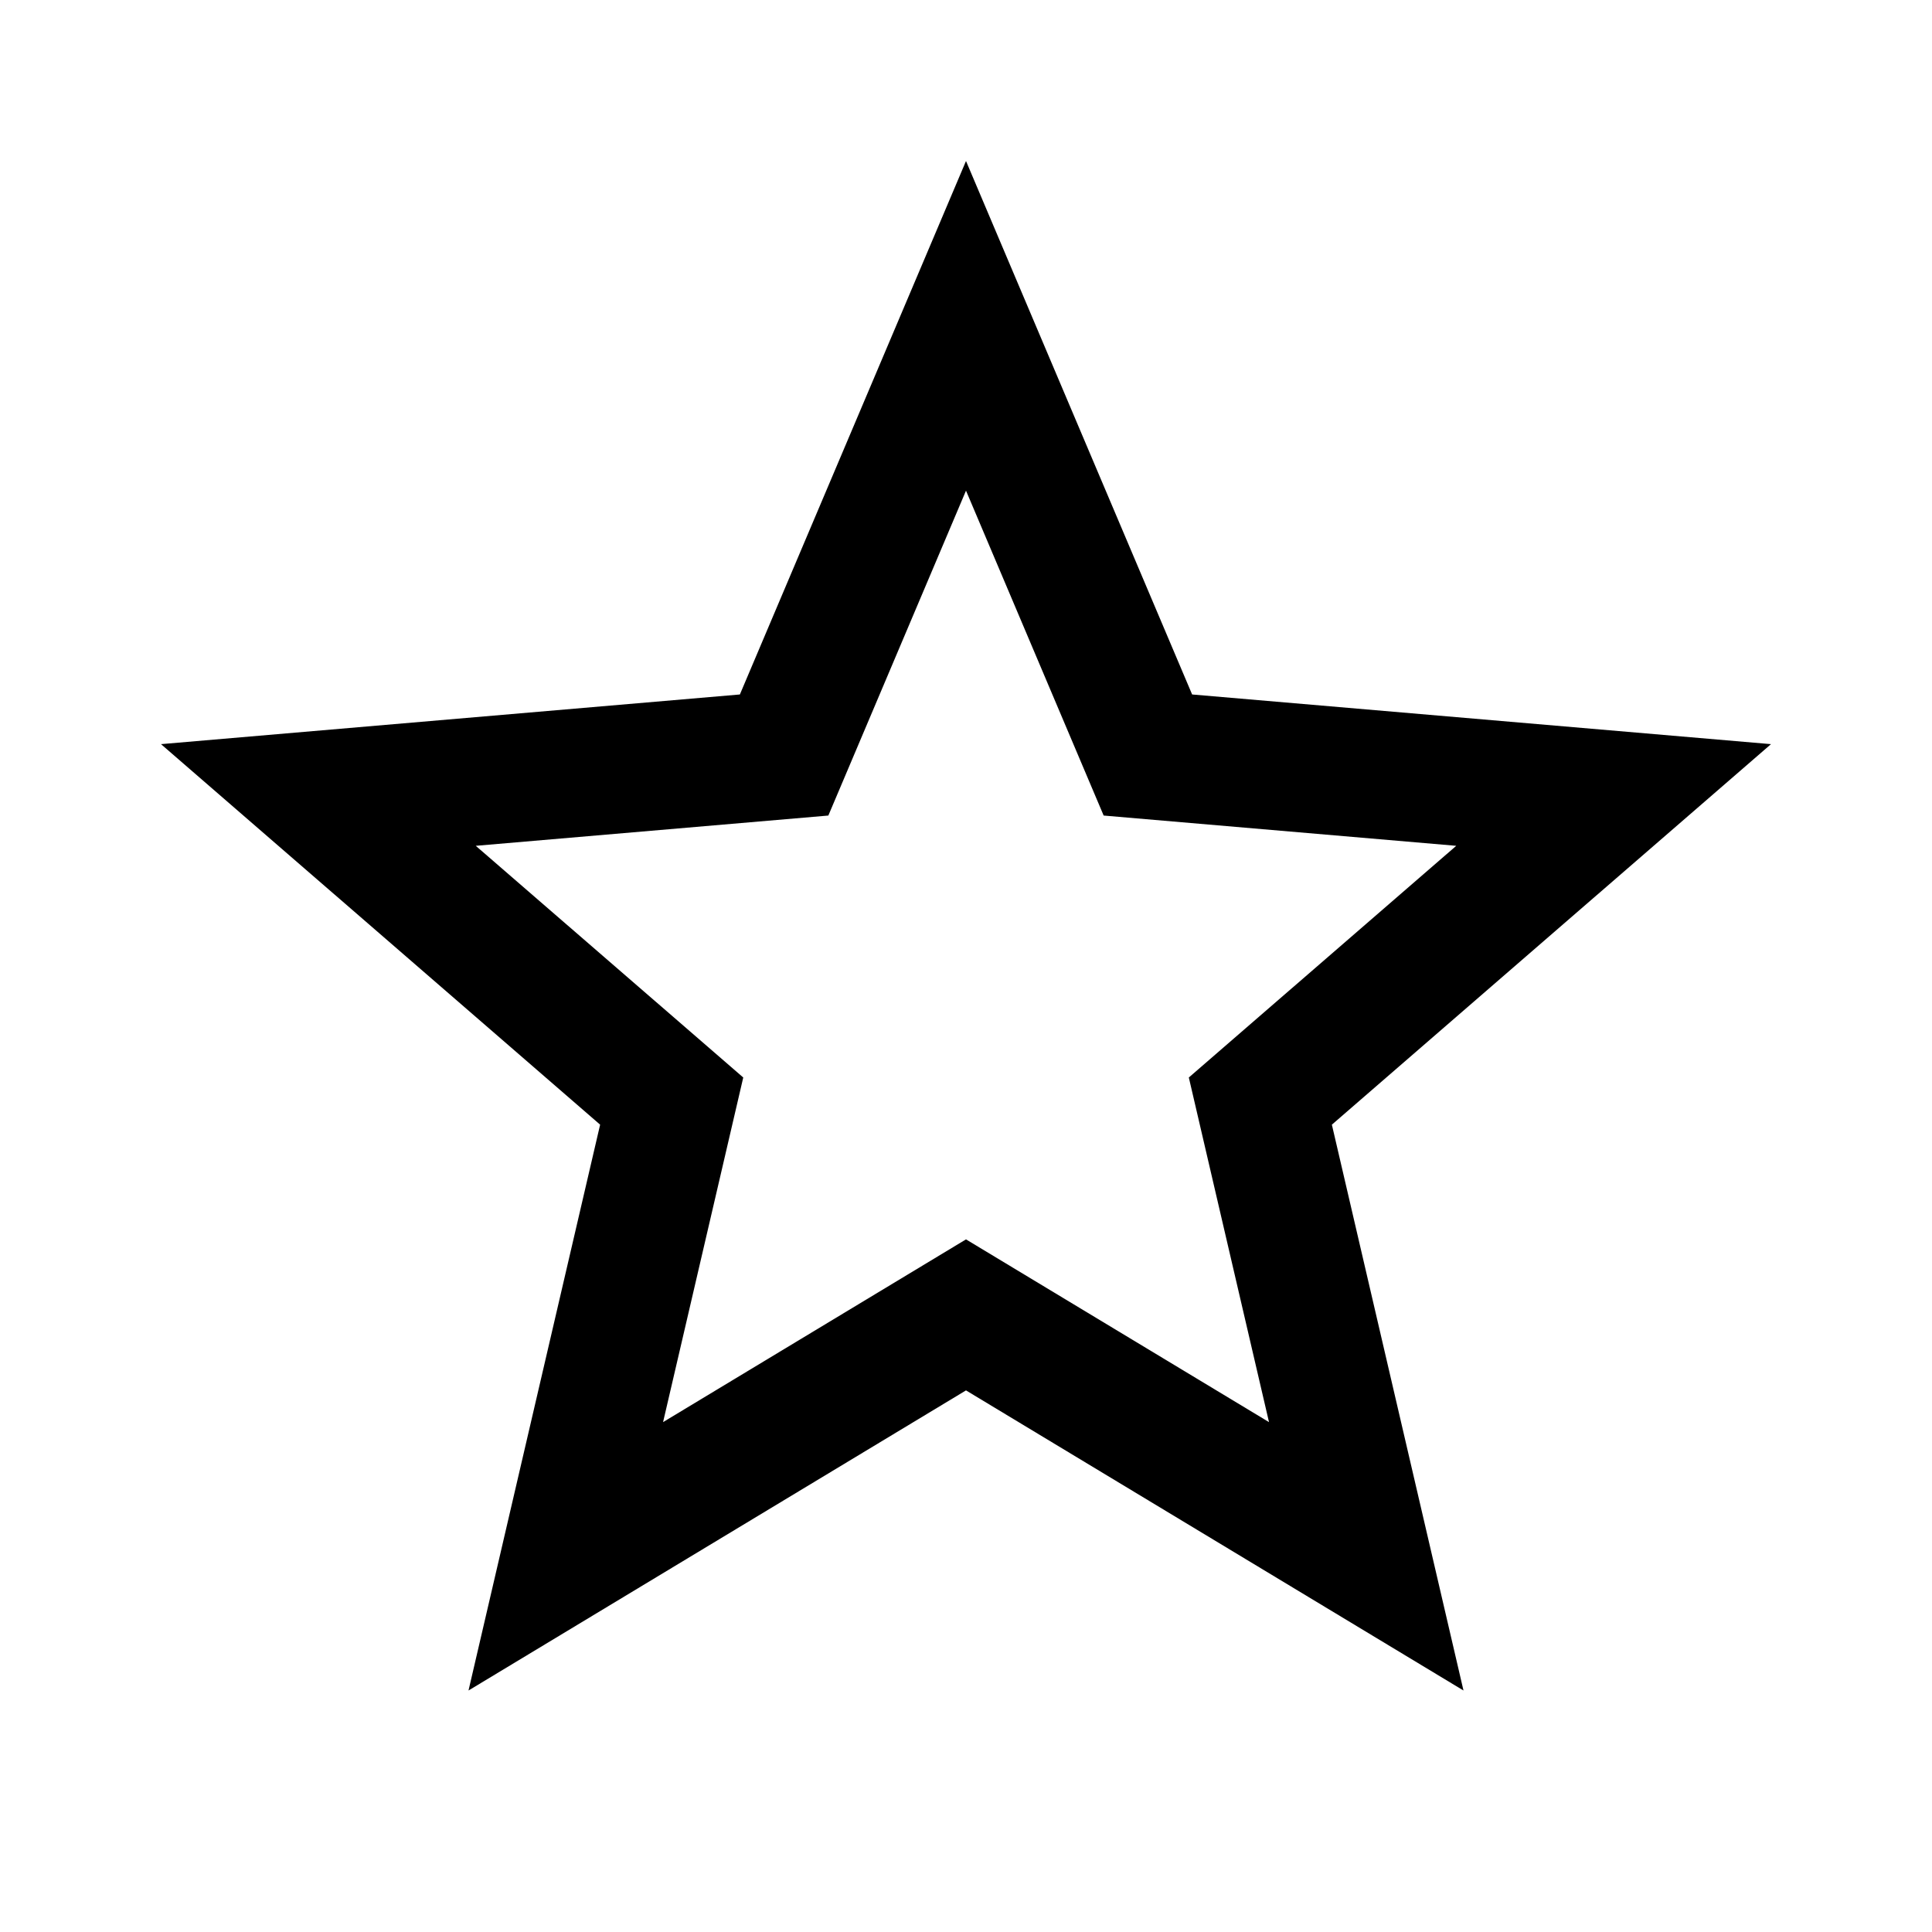
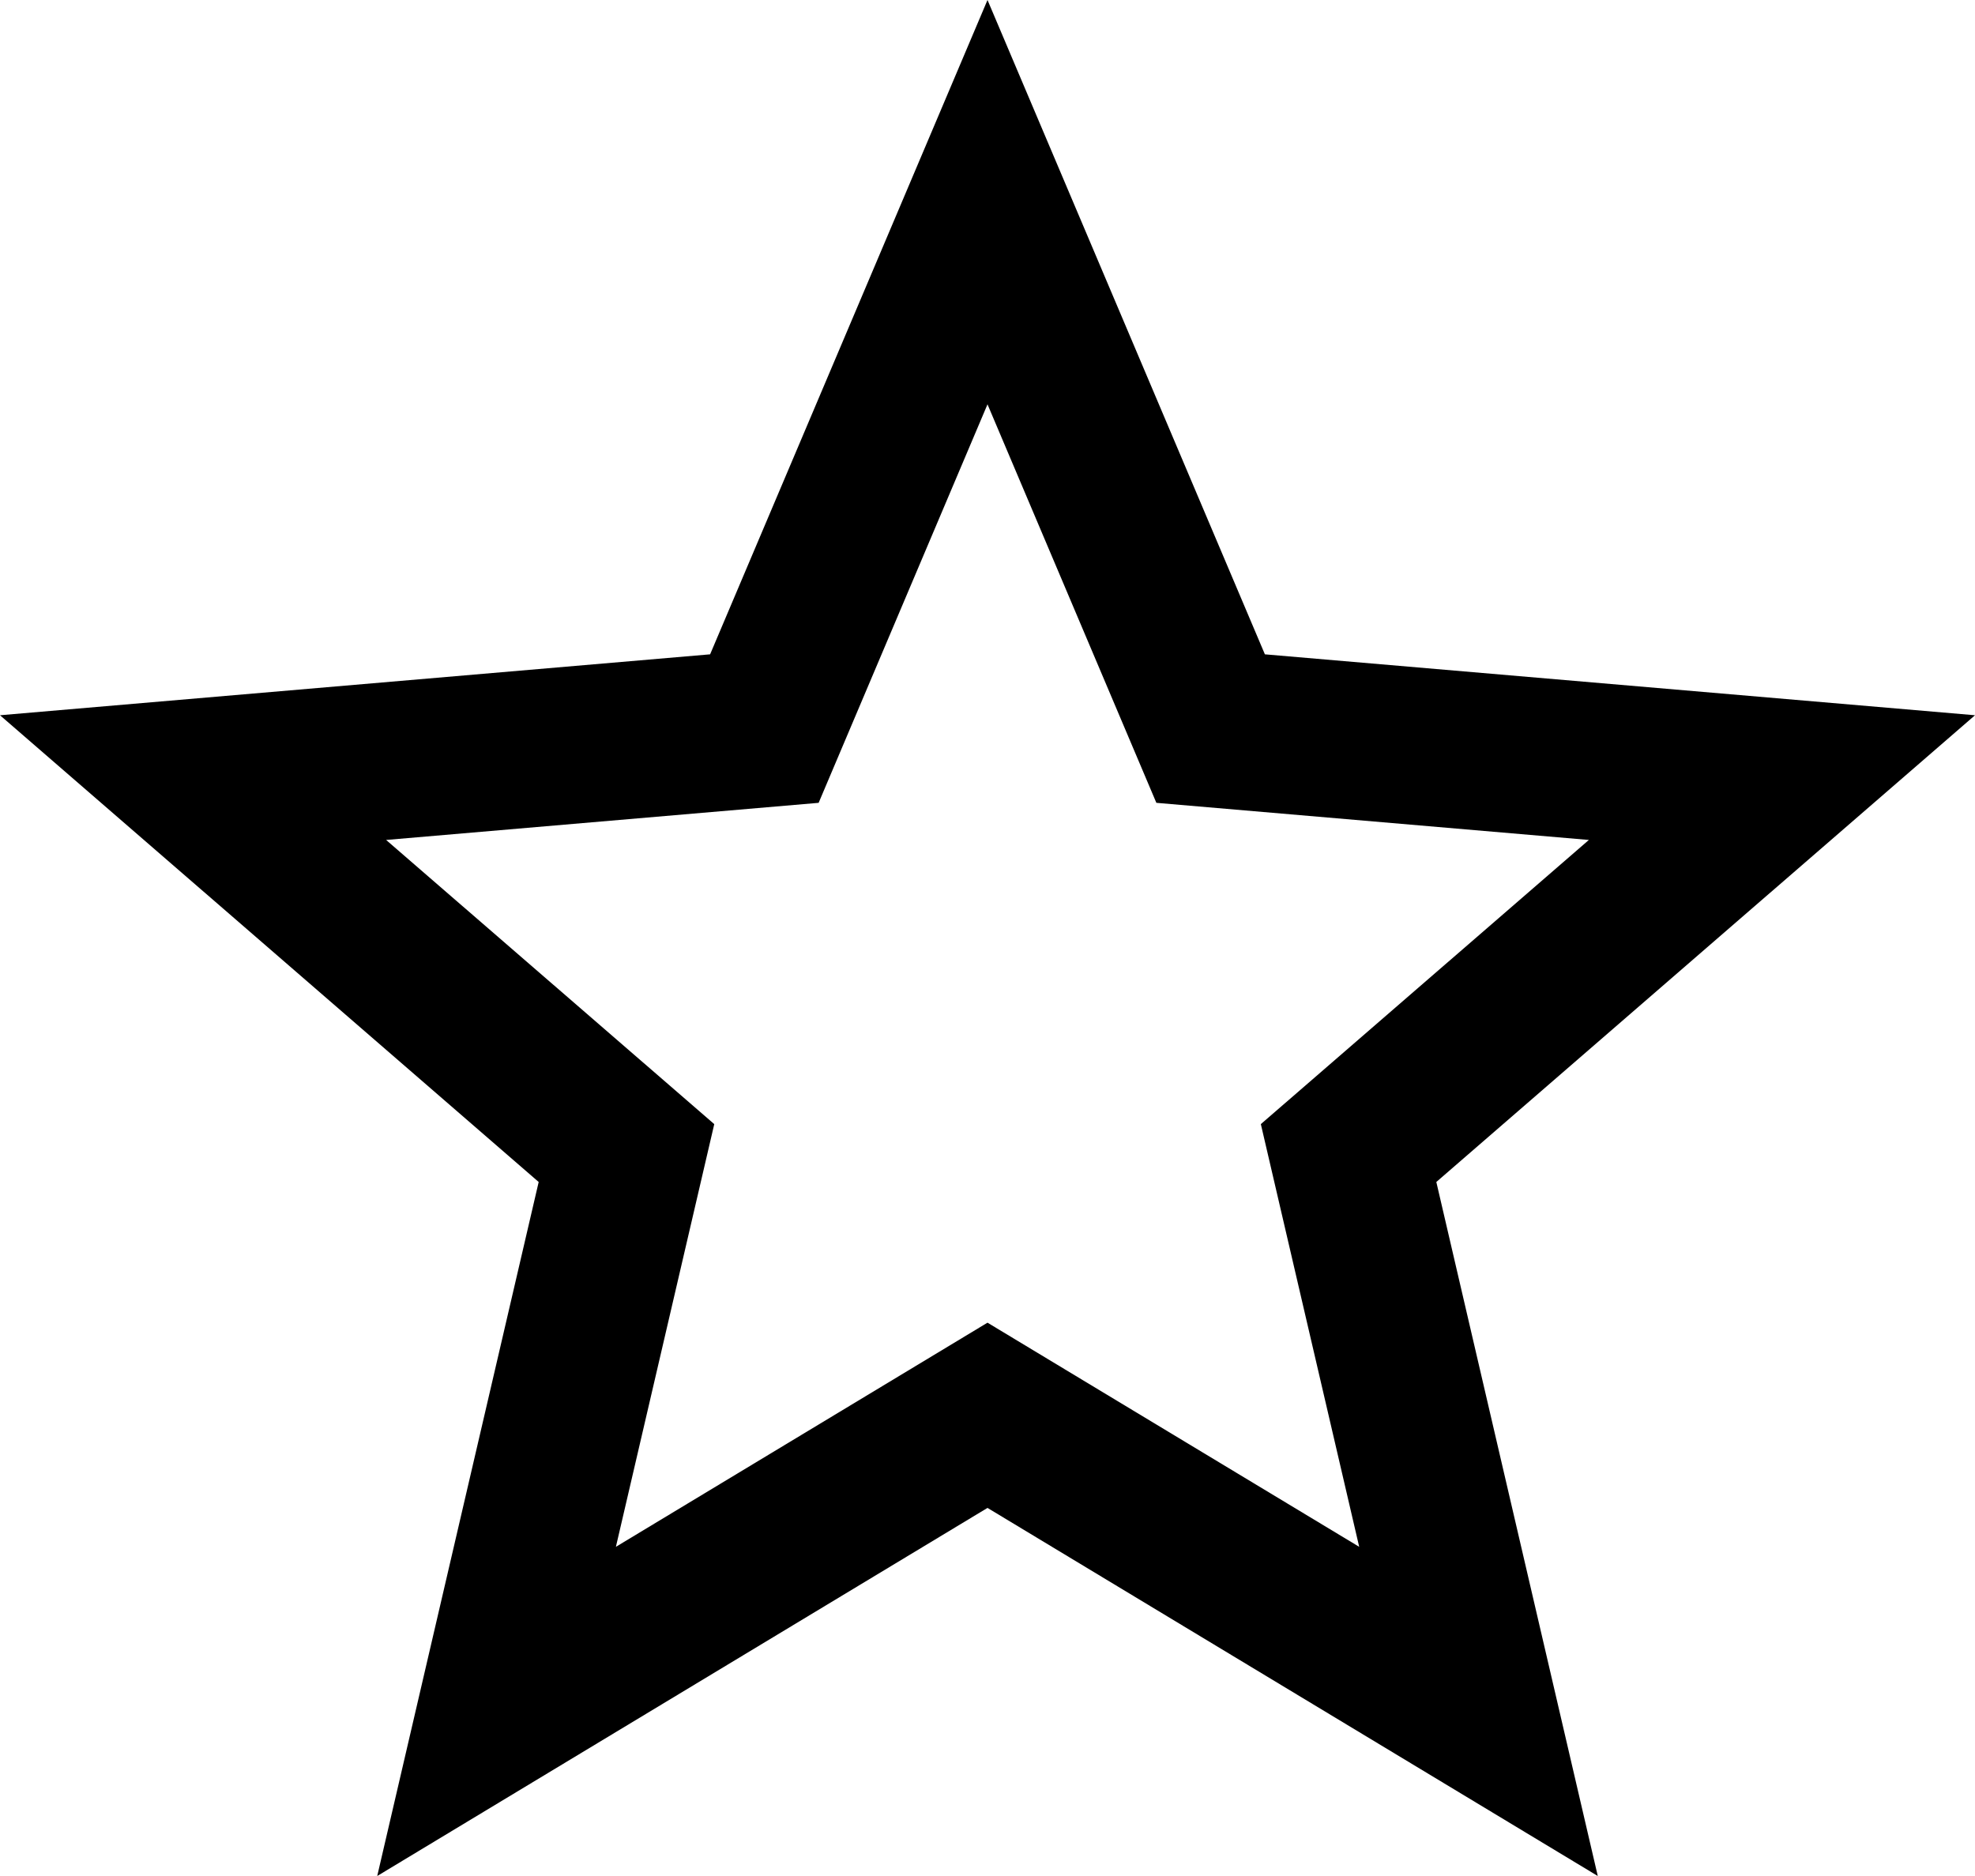
- <svg xmlns="http://www.w3.org/2000/svg" viewBox="0 0 24 24" style="pointer-events: none; display: block;">
+ <svg xmlns="http://www.w3.org/2000/svg" version="1.1" id="Ebene_1" x="0px" y="0px" width="500px" height="475px" viewBox="150 50 500 475" enable-background="new 150 50 500 475" xml:space="preserve">
  <g id="star-outline">
-     <path d="M22,9.244l-7.191-0.617L12,2L9.191,8.627L2,9.244l5.455,4.727L5.82,21L12,17.272L18.18,21l-1.635-7.029L22,9.244z M12,15.396l-3.763,2.27l0.996-4.281L5.91,10.507l4.38-0.376L12,6.095l1.71,4.036l4.38,0.376l-3.322,2.878l0.996,4.281L12,15.396z" />
+     <path d="M650,231.1l-179.775-15.425L400,50l-70.225,165.675L150,231.1l136.375,118.175L245.5,525L400,431.8L554.5,525   l-40.875-175.725L650,231.1z M400,384.9l-94.075,56.75l24.9-107.025l-83.075-71.95l109.5-9.4l42.75-100.9l42.75,100.9l109.5,9.4   l-83.05,71.95L494.1,441.65L400,384.9z" />
  </g>
</svg>
